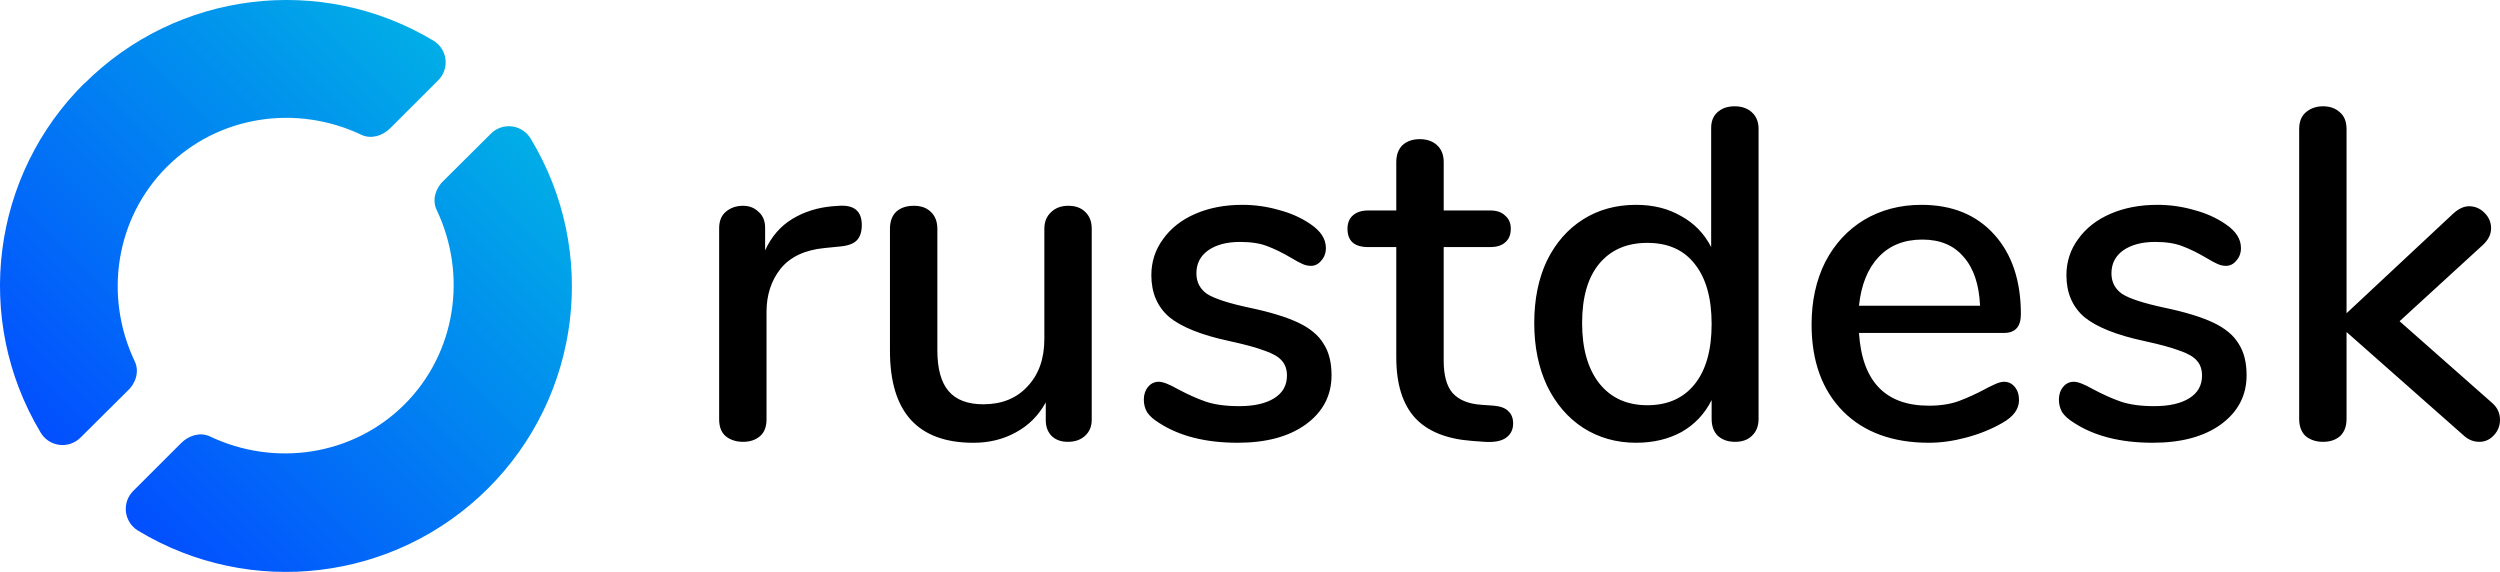
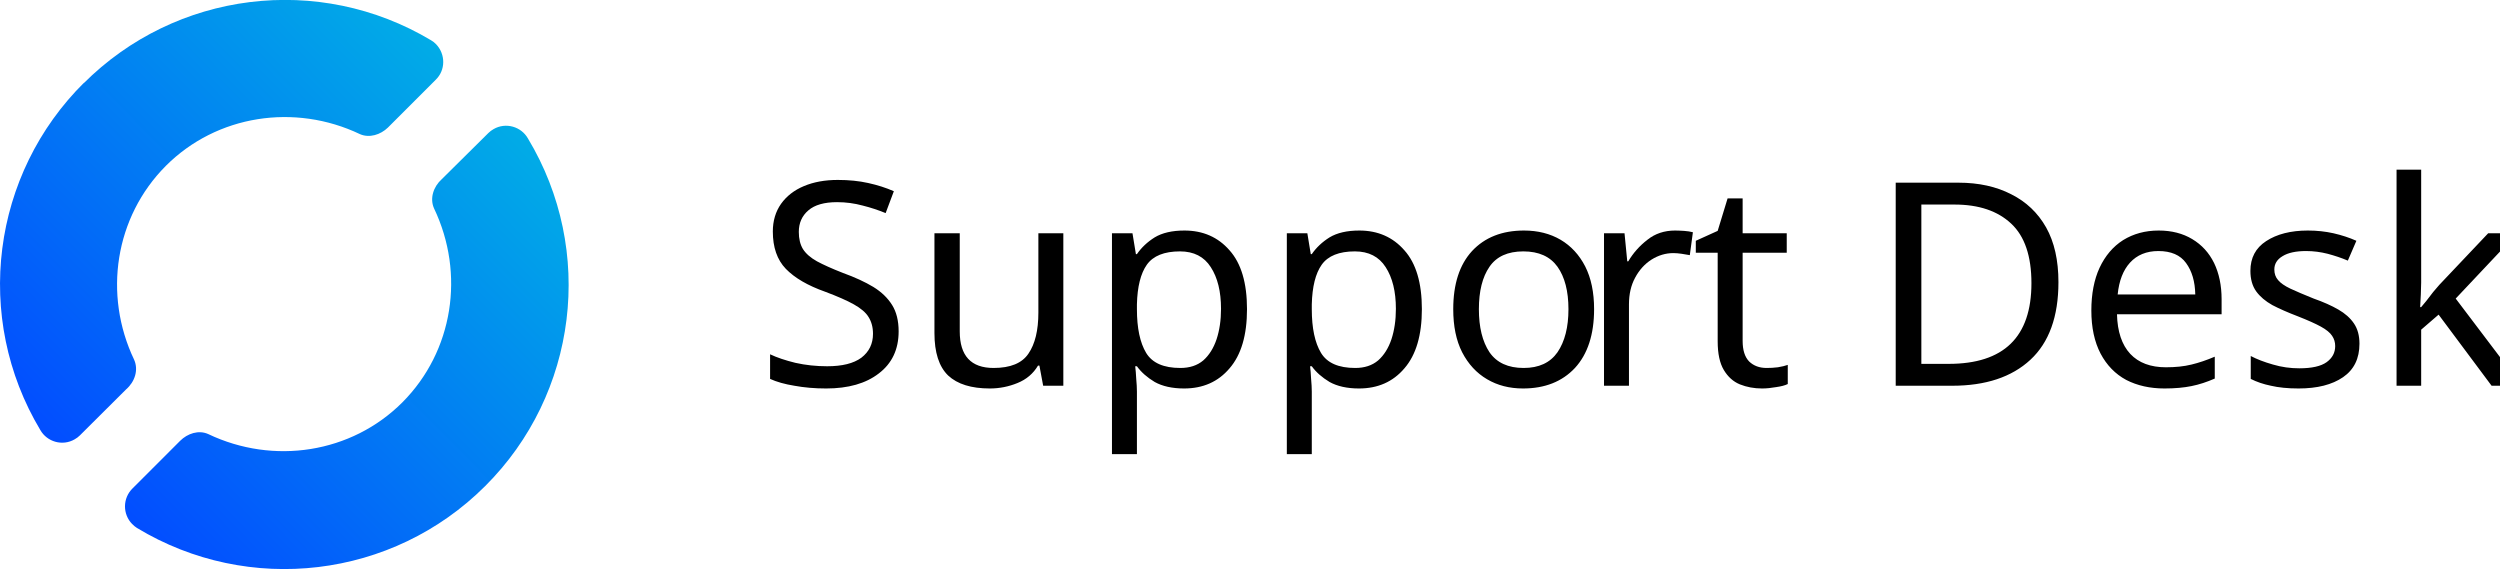
- <svg xmlns="http://www.w3.org/2000/svg" xmlns:xlink="http://www.w3.org/1999/xlink" viewBox="66.993 897.484 113.652 26">
+ <svg xmlns="http://www.w3.org/2000/svg" id="Layer_1" data-name="Layer 1" viewBox="0 0 114.26 26">
  <defs>
-     <linearGradient id="a" x1=".148" x2=".845" y1=".851" y2=".154" gradientTransform="matrix(26.301 0 0 26.331 90.674 911.757)" gradientUnits="userSpaceOnUse">
-       <stop offset="0" stop-color="#004ba6" style="stop-color:#024eff;stop-opacity:1" />
-       <stop offset="1" stop-color="#00bfe1" style="stop-color:#01aee6;stop-opacity:1" />
+     <style>
+       .cls-1 {
+         fill: url(#linear-gradient);
+         stroke-width: 0px;
+       }
+ 
+       .cls-2 {
+         letter-spacing: 0em;
+       }
+ 
+       .cls-3 {
+         letter-spacing: .04em;
+       }
+ 
+       .cls-4 {
+         font-family: Nunito-Regular, Nunito;
+         font-size: 13px;
+       }
+     </style>
+     <linearGradient id="linear-gradient" x1="-869.74" y1="567.44" x2="-869.04" y2="568.13" gradientTransform="translate(22617.42 14775.13) scale(26 -26)" gradientUnits="userSpaceOnUse">
+       <stop offset="0" stop-color="#024eff" />
+       <stop offset="1" stop-color="#01aee6" />
    </linearGradient>
-     <linearGradient xlink:href="#a" id="c" x1=".148" x2=".845" y1=".851" y2=".154" gradientTransform="matrix(26.00048 0 0 25.99935 66.993 897.485)" gradientUnits="userSpaceOnUse" />
  </defs>
-   <linearGradient id="b" x1=".148" x2=".845" y1=".851" y2=".154" gradientTransform="matrix(26.301 0 0 26.331 90.674 911.757)" gradientUnits="userSpaceOnUse">
-     <stop offset="0" stop-color="#004ba6" style="stop-color:#0071ff;stop-opacity:1" />
-     <stop offset="1" stop-color="#00bfe1" style="stop-color:#00bfe1;stop-opacity:1" />
-   </linearGradient>
-   <path d="M105.147 906.839q1.024-.064 1.024.875 0 .469-.235.704-.234.234-.81.277l-.64.064q-1.344.128-2.006.939-.64.81-.64 1.962v4.886q0 .512-.298.768-.3.256-.768.256-.47 0-.79-.256-.298-.256-.298-.768v-8.683q0-.49.298-.747.32-.277.79-.277.426 0 .704.277.298.256.298.726v1.024q.427-.939 1.238-1.43.81-.49 1.834-.576zm10.411 0q.49 0 .768.277.298.278.298.768v8.683q0 .448-.298.725-.3.278-.79.278-.448 0-.725-.256-.277-.278-.277-.726v-.81q-.491.896-1.366 1.365-.853.47-1.92.47-3.797 0-3.797-4.182v-5.547q0-.49.277-.768.299-.277.81-.277.492 0 .769.277.299.278.299.768v5.526q0 1.258.512 1.856.512.597 1.578.597 1.259 0 2.006-.81.768-.811.768-2.155v-5.014q0-.469.298-.746.299-.299.79-.299zm7.701 10.773q-2.176 0-3.563-.896-.384-.234-.554-.49-.15-.256-.15-.576 0-.342.192-.576.192-.235.49-.235.278 0 .876.341.64.342 1.237.555.619.213 1.536.213 1.024 0 1.6-.362.576-.363.576-1.024 0-.427-.235-.683-.213-.256-.768-.448-.554-.213-1.642-.448-1.878-.405-2.71-1.088-.81-.704-.81-1.899 0-.917.533-1.642.533-.747 1.472-1.152.939-.406 2.133-.406.854 0 1.664.235.81.213 1.43.64.703.47.703 1.088 0 .341-.213.576-.192.235-.47.235-.191 0-.383-.086-.192-.085-.512-.277-.576-.341-1.088-.533-.49-.192-1.237-.192-.896 0-1.451.384-.533.384-.533 1.045 0 .597.49.939.512.32 1.899.618 1.43.299 2.24.683.81.384 1.152.96.363.555.363 1.43 0 1.386-1.174 2.24-1.152.831-3.093.831zm11.648-1.685q.47.043.661.256.213.192.213.555 0 .426-.34.66-.32.214-.96.172l-.577-.043q-1.728-.128-2.581-1.045-.854-.94-.854-2.752v-5.014h-1.28q-.938 0-.938-.832 0-.384.234-.597.256-.235.704-.235h1.28v-2.197q0-.49.278-.768.298-.277.79-.277.49 0 .788.277.3.277.3.768v2.197h2.111q.448 0 .683.235.256.213.256.597 0 .406-.256.619-.235.213-.683.213h-2.112v5.163q0 1.003.405 1.472.427.47 1.28.533zm10.943-13.611q.491 0 .79.278.299.277.299.746v13.184q0 .491-.299.768-.277.278-.768.278-.49 0-.79-.278-.277-.277-.277-.768v-.853q-.469.939-1.365 1.45-.896.491-2.07.491-1.343 0-2.41-.682-1.045-.683-1.643-1.92-.576-1.238-.576-2.838 0-1.621.576-2.837.598-1.216 1.643-1.877 1.045-.662 2.41-.662 1.174 0 2.049.512.896.491 1.365 1.408v-5.418q0-.448.277-.704.3-.278.79-.278zm-3.967 13.59q1.386 0 2.154-.96t.768-2.731q0-1.77-.768-2.73-.746-.96-2.154-.96t-2.198.96q-.768.938-.768 2.687 0 1.75.79 2.752.79.982 2.176.982zm16.213-1.067q.299 0 .49.235.193.234.193.597 0 .619-.768 1.045-.747.427-1.643.662-.875.234-1.685.234-2.475 0-3.904-1.429-1.43-1.45-1.43-3.947 0-1.6.619-2.837.64-1.237 1.77-1.92 1.153-.683 2.603-.683 2.091 0 3.307 1.344 1.216 1.344 1.216 3.627 0 .853-.768.853h-6.592q.213 3.307 3.179 3.307.789 0 1.365-.213.576-.214 1.216-.555.064-.043.341-.17.299-.15.491-.15zm-3.712-6.464q-1.237 0-1.984.79-.747.789-.896 2.218h5.504q-.064-1.45-.747-2.219-.661-.789-1.877-.789zm10.475 9.237q-2.176 0-3.563-.896-.384-.234-.555-.49-.149-.256-.149-.576 0-.342.192-.576.192-.235.49-.235.278 0 .875.341.64.342 1.238.555.618.213 1.536.213 1.024 0 1.6-.362.576-.363.576-1.024 0-.427-.235-.683-.213-.256-.768-.448-.555-.213-1.643-.448-1.877-.405-2.709-1.088-.81-.704-.81-1.899 0-.917.533-1.642.533-.747 1.472-1.152.938-.406 2.133-.406.853 0 1.664.235.81.213 1.43.64.703.47.703 1.088 0 .341-.213.576-.192.235-.47.235-.191 0-.383-.086-.192-.085-.512-.277-.576-.341-1.088-.533-.491-.192-1.238-.192-.896 0-1.45.384-.534.384-.534 1.045 0 .597.491.939.512.32 1.899.618 1.429.299 2.24.683.81.384 1.152.96.362.555.362 1.43 0 1.386-1.173 2.24-1.152.831-3.093.831zm15.402-1.834q.384.32.384.789 0 .405-.277.704-.277.299-.661.299-.406 0-.726-.3l-5.312-4.692v3.946q0 .512-.298.79-.299.256-.768.256-.47 0-.79-.256-.298-.278-.298-.79v-13.162q0-.512.298-.768.32-.278.79-.278.469 0 .768.278.298.256.298.768v8.362l4.864-4.544q.363-.32.704-.32.406 0 .704.299.299.299.299.704 0 .405-.363.747l-3.797 3.477z" />
-   <path fill="url(#b)" d="m89.318 903.552-2.135 2.122c-.376.337-.558.879-.347 1.337 1.422 2.976.882 6.524-1.452 8.856-2.335 2.331-5.887 2.87-8.866 1.449-.439-.197-.954-.03-1.292.312l-2.17 2.167a1.154 1.154 0 0 0 .208 1.81 13.005 13.005 0 0 0 15.91-1.912 12.97 12.97 0 0 0 1.956-15.887 1.154 1.154 0 0 0-1.812-.254zm-18.467-2.305a12.969 12.969 0 0 0-2.02 15.885 1.154 1.154 0 0 0 1.812.254l2.124-2.11c.385-.336.572-.884.359-1.348-1.423-2.976-.884-6.524 1.451-8.856 2.334-2.332 5.887-2.871 8.866-1.45.434.194.942.033 1.281-.3l2.182-2.18a1.152 1.152 0 0 0-.208-1.81 13.009 13.009 0 0 0-15.893 1.973z" style="fill:url(#c);stroke-width:.988" />
+   <path class="cls-1" d="m22.33,6.07l-2.14,2.12c-.38.34-.56.88-.35,1.34,1.42,2.98.88,6.52-1.45,8.86-2.33,2.33-5.89,2.87-8.87,1.45-.44-.2-.95-.03-1.29.31l-2.17,2.17c-.46.45-.46,1.18-.02,1.63.07.07.14.13.22.18,5.11,3.09,11.68,2.31,15.91-1.91,4.23-4.21,5.04-10.77,1.96-15.89-.31-.55-1.02-.75-1.57-.43-.09.05-.17.11-.24.18h0ZM3.86,3.76C-.39,7.96-1.23,14.52,1.84,19.65c.31.55,1.02.75,1.57.43.09-.05.17-.11.24-.18l2.12-2.11c.39-.34.57-.88.36-1.35-1.42-2.98-.88-6.52,1.45-8.86,2.33-2.33,5.89-2.87,8.87-1.45.43.19.94.03,1.28-.3l2.18-2.18c.46-.44.46-1.17.02-1.63-.07-.07-.14-.13-.23-.18C14.58-1.22,8.03-.41,3.81,3.82l.05-.06Z" />
+   <text class="cls-4" transform="translate(34.54 17.63)">
+     <tspan x="0" y="0">Suppo</tspan>
+     <tspan class="cls-3" x="37.66" y="0">r</tspan>
+     <tspan class="cls-2" x="42.76" y="0">t Desk</tspan>
+   </text>
</svg>
